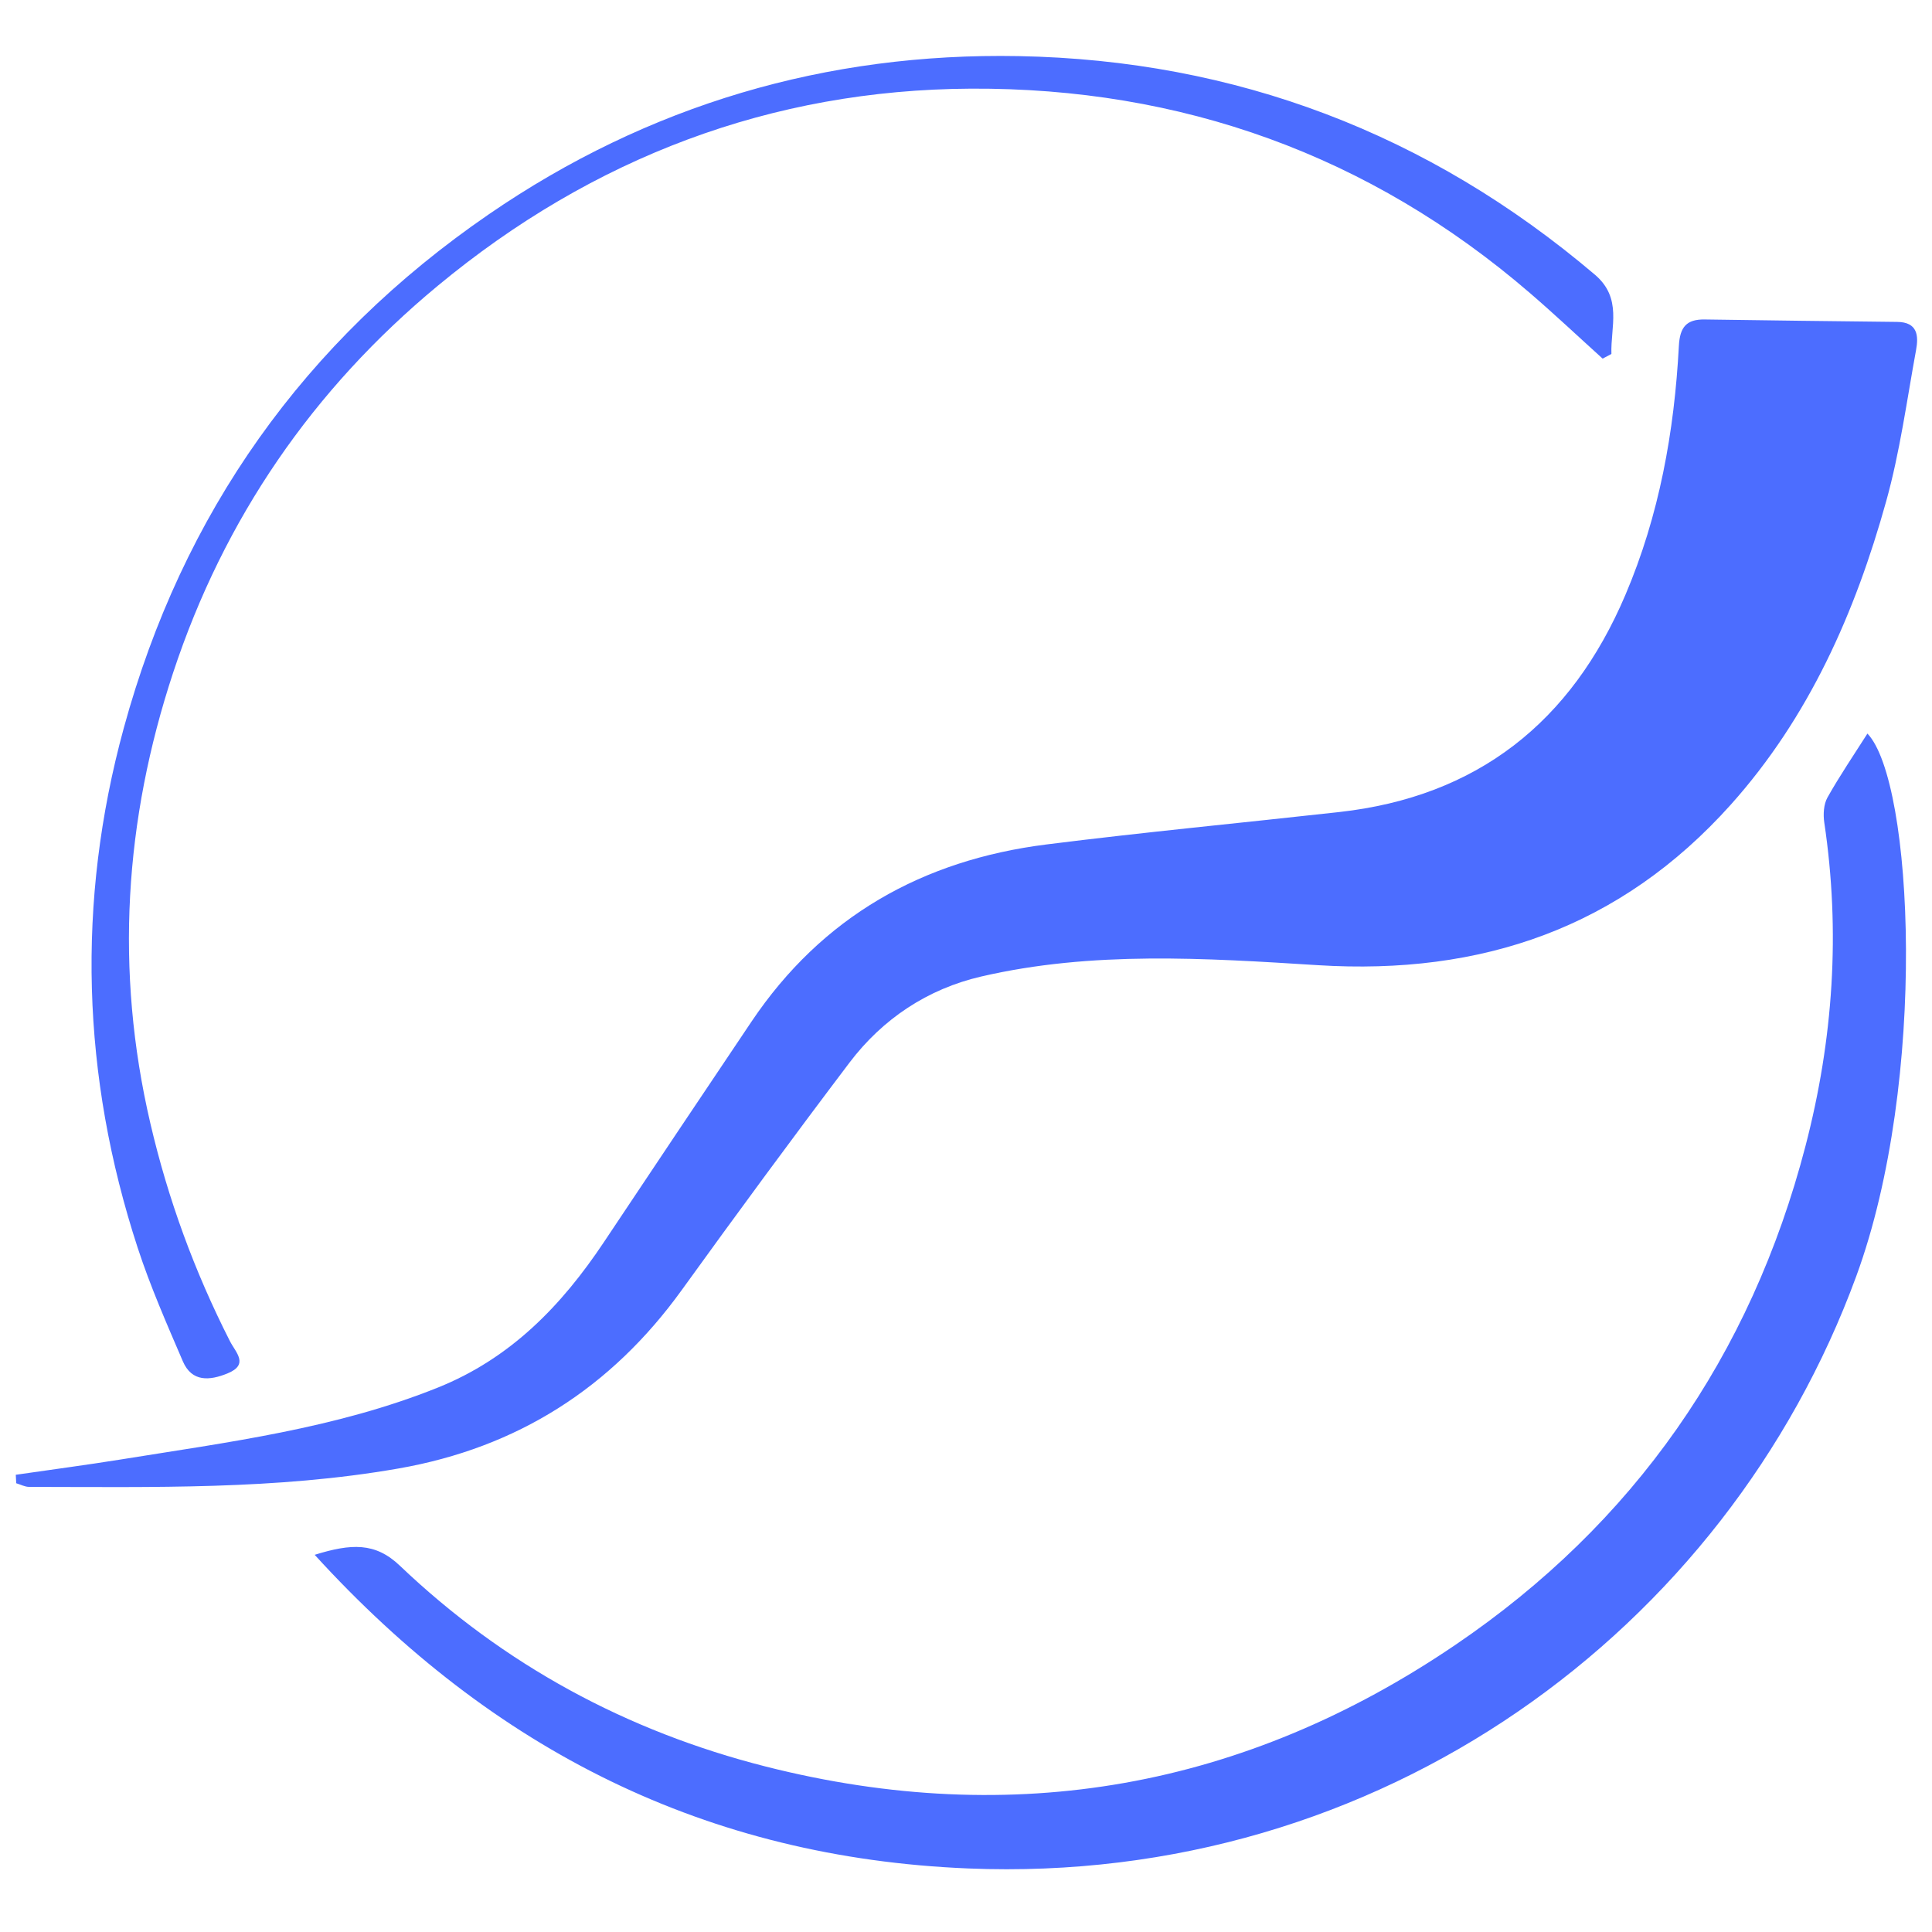
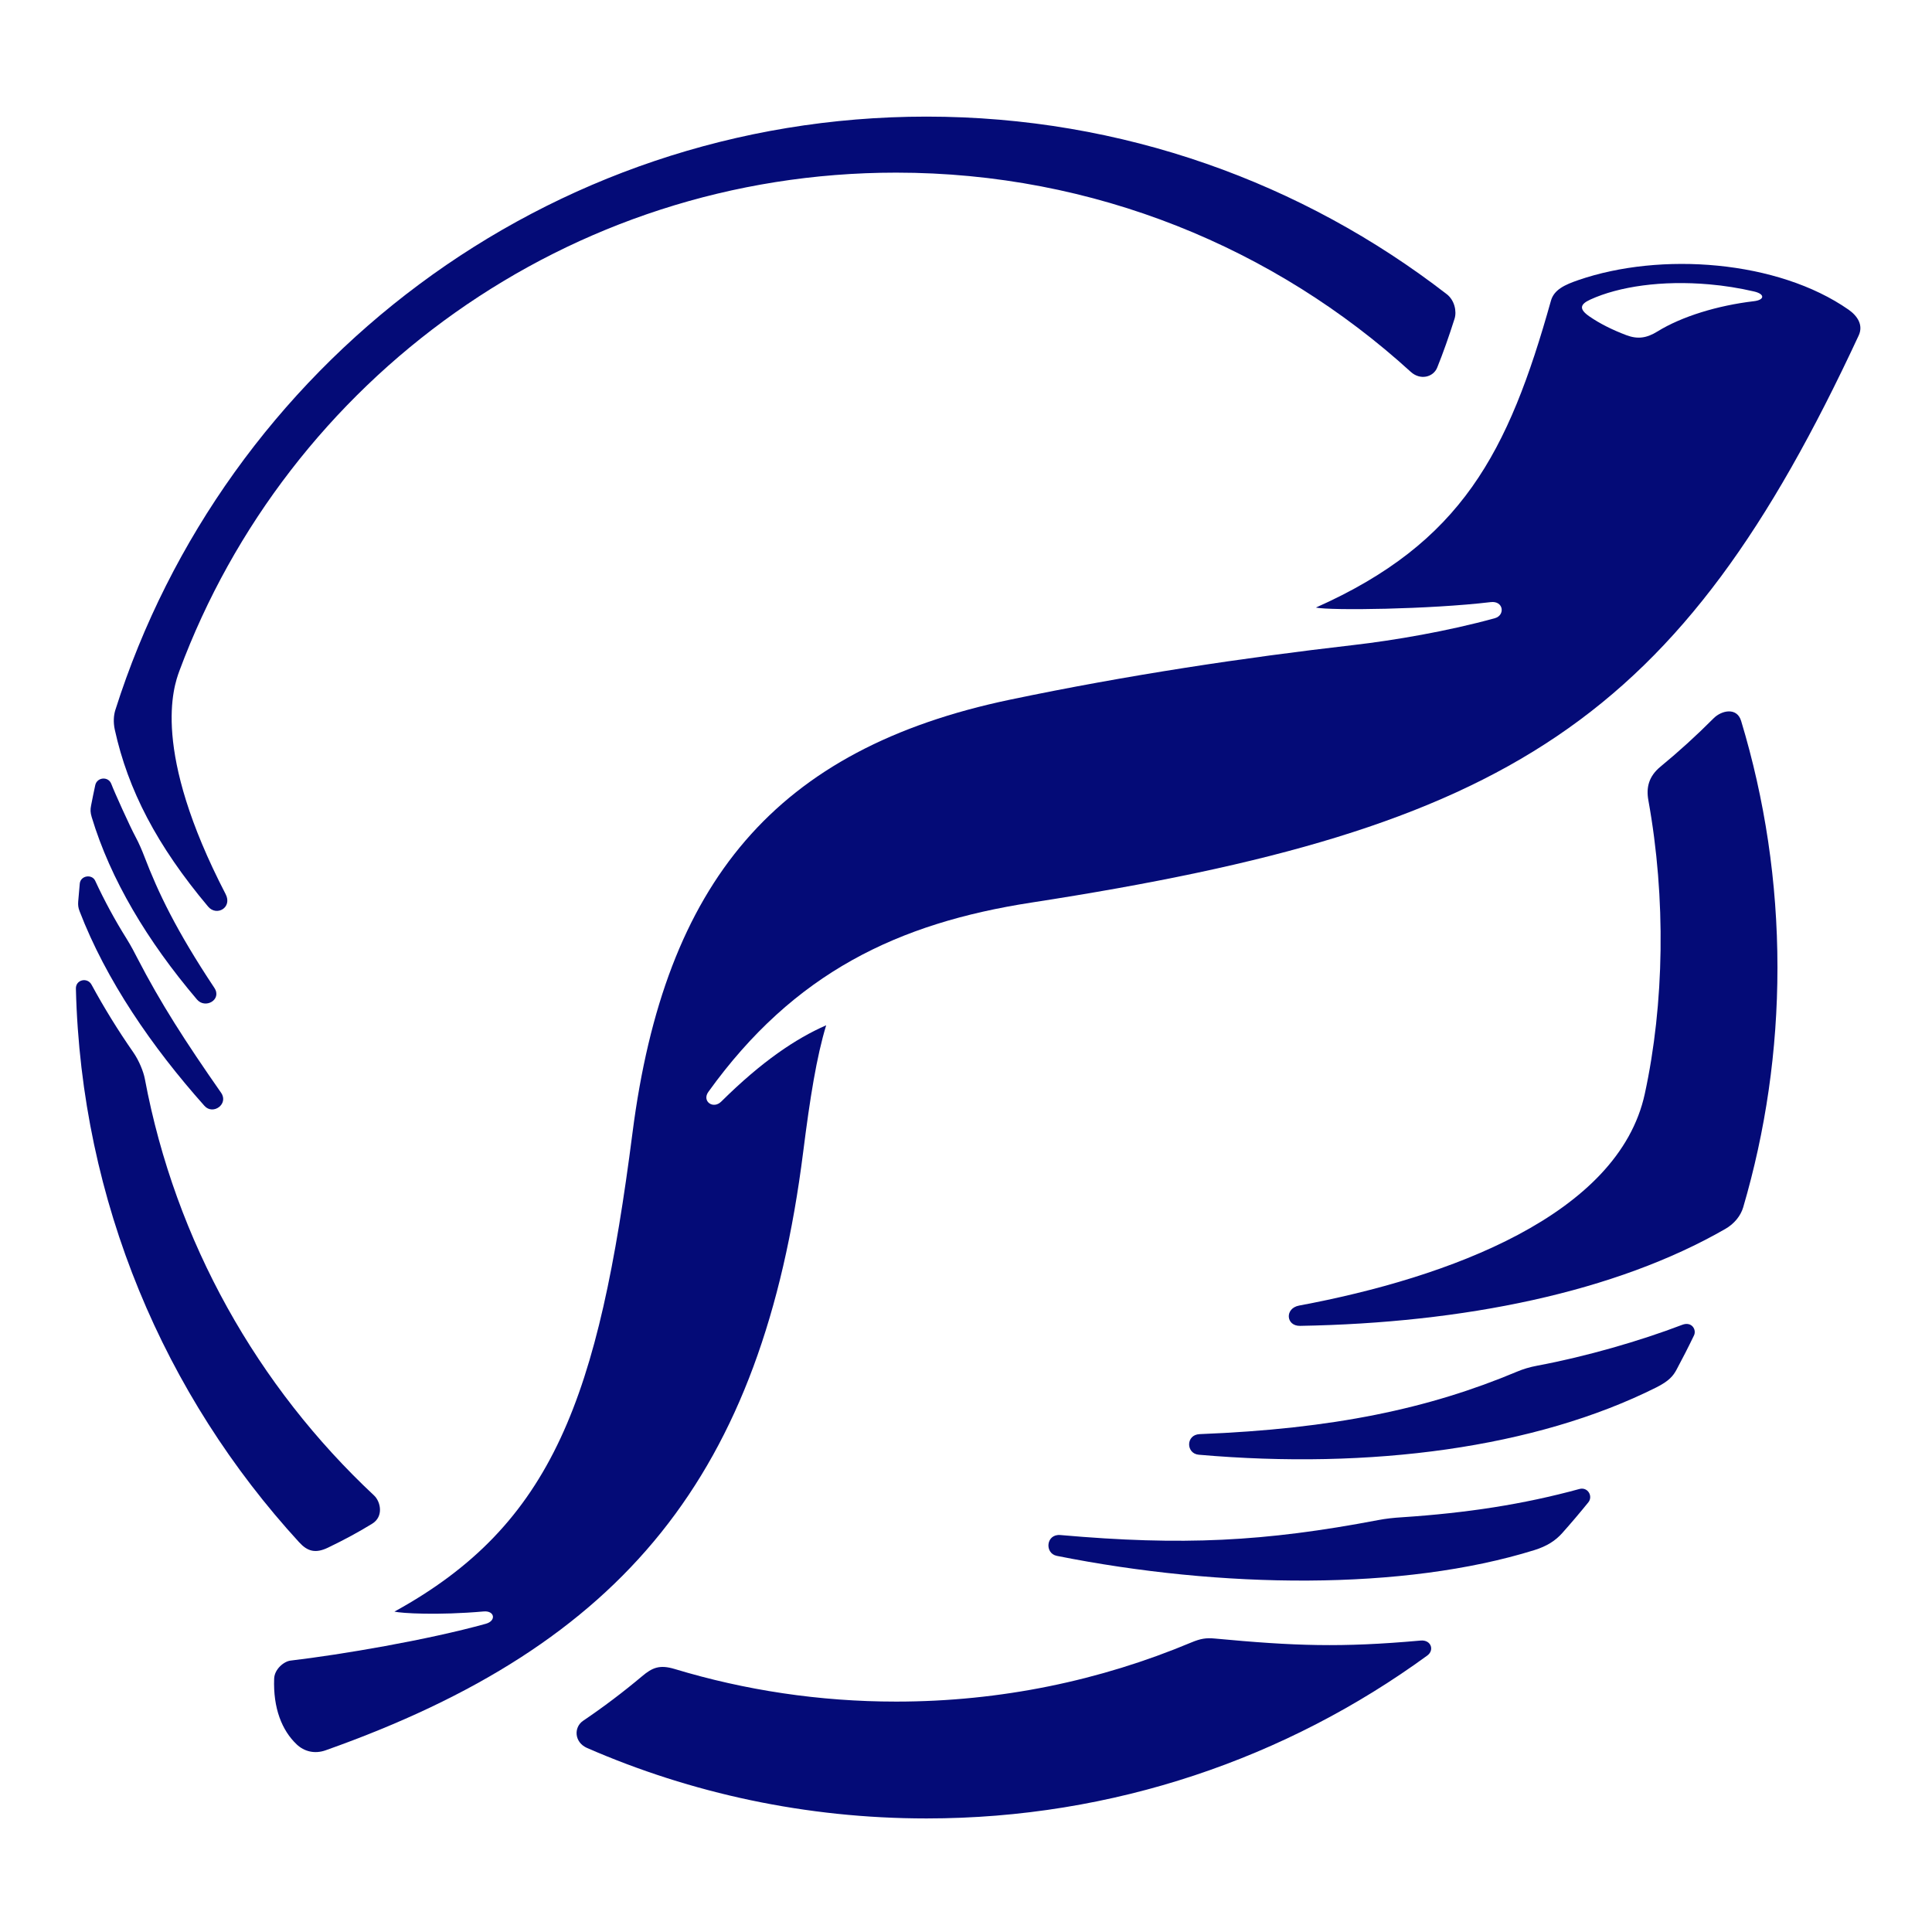
<svg xmlns="http://www.w3.org/2000/svg" width="38" height="38" viewBox="0 0 300 300">
-   <g fill-rule="evenodd" clip-rule="evenodd" fill="#4C6DFF">
-     <path d="M2.45 229.003c5.436-.792 10.879-1.506 16.301-2.375 16.65-2.687 33.403-4.8 49.247-11.169 11.313-4.552 19.209-12.73 25.776-22.584a11387.994 11387.994 0 0 1 22.906-34.223c10.967-16.325 26.567-25.104 45.819-27.526 15.099-1.901 30.268-3.343 45.409-5.026 21.517-2.386 36.078-13.981 44.469-33.692 5.273-12.367 7.613-25.384 8.319-38.711.155-2.923 1.195-4.135 4.016-4.089 9.967.145 19.919.272 29.886.378 3.174.032 3.337 2.149 2.927 4.372-1.442 7.857-2.503 15.834-4.645 23.5-4.813 17.286-11.981 33.53-24.125 47.091-17.135 19.121-38.687 26.507-64.112 24.924-17.432-1.092-35.04-2.244-52.309 1.767-8.284 1.923-15.279 6.557-20.442 13.385-8.829 11.67-17.495 23.461-26.062 35.336-10.957 15.17-25.507 24.443-43.96 27.667-19.004 3.322-38.182 2.877-57.345 2.855-.668 0-1.333-.367-2.004-.565-.025-.439-.049-.877-.071-1.315zM48.863 241.43c5.662-1.753 9.394-1.965 13.218 1.682 16.152 15.396 35.202 25.709 56.839 31.201 38.503 9.755 74.383 3.294 107.033-18.873 27.737-18.816 45.911-44.857 54.407-77.501 4.312-16.575 5.443-33.269 2.912-50.223-.184-1.254-.099-2.813.495-3.88 1.901-3.382 4.093-6.602 6.206-9.928 7.104 7.387 9.438 53.817-1.738 84.276-20.182 55.008-73.91 94.578-137.902 91.949-40.527-1.669-73.715-18.266-101.47-48.703z" />
-     <path d="M248.856 55.687c-3.753-3.393-7.429-6.86-11.261-10.161-24.938-21.496-54.23-31.926-86.831-31.76-31.014.159-58.772 10.716-82.777 30.601-19.421 16.084-33.212 36.195-41.094 60.059-7.567 22.896-9.086 46.261-3.548 69.994 2.753 11.825 6.875 23.044 12.346 33.81.905 1.788 3.032 3.64-.361 5.032-2.75 1.124-5.535 1.386-6.938-1.88-2.496-5.811-5.054-11.628-7.012-17.622-8.705-26.656-9.539-53.701-2.167-80.682 9.118-33.385 28.045-60.119 56.669-79.787 24.783-17.029 52.47-25.133 82.29-24.578 33.661.625 63.667 12.009 89.482 33.94 4.305 3.658 2.424 8.097 2.565 12.31-.457.239-.917.483-1.363.724z" />
+   <path fill="#040B77" d="M287.039 48.082c-10.988-7.666-29.168-9.01-41.972-4.584-2.047.708-3.752 1.459-4.239 3.203-6.627 23.633-13.87 37.573-36.498 47.641 2.259.484 17.666.283 27.145-.846 2.014-.24 2.277 2.048.641 2.5-7.296 2.017-15.675 3.443-21.949 4.165-17.084 1.965-35.107 4.673-53.275 8.472-36.501 7.632-53.669 28.37-58.675 67.242-5.276 41.006-12.242 60.8-36.972 74.376 1.098.26 6.725.6 13.862-.025 1.71-.149 1.99 1.453.328 1.914-9.08 2.522-22.455 4.789-30.321 5.717-1.034.123-2.489 1.332-2.543 2.796-.171 4.578 1.2 8.047 3.509 10.226 1.152 1.086 2.773 1.516 4.489.904 46.402-16.438 67.81-42.793 74.149-92.908 1.063-8.404 2.078-14.768 3.57-19.67-4.681 2.051-9.944 5.559-16.296 11.851-1.253 1.241-3.041-.061-1.997-1.512 13.31-18.513 29.442-26.196 50.167-29.394 74.199-11.451 100.568-28.087 128.455-88.058.75-1.619-.197-3.044-1.578-4.01zm-14.684-1.314c-5.672.671-11.231 2.379-14.986 4.702-1.671 1.033-3.06 1.243-4.843.57-2.198-.83-4.125-1.806-5.693-2.884-1.679-1.152-1.517-1.898.119-2.644 4.454-2.034 11.12-3.003 18.448-2.359a49.5 49.5 0 0 1 6.99 1.113c1.71.403 1.62 1.307-.035 1.502z" />
+   <g fill="#040B77">
+     <path d="M33.282 153.389c-5.929-8.924-8.742-14.832-10.89-20.449-.318-.831-.807-2.005-1.37-3.041-.821-1.511-3.274-6.939-3.734-8.162-.467-1.24-2.227-1.059-2.497.182-.23 1.058-.447 2.121-.653 3.188-.119.621-.116 1.044.105 1.782 2.912 9.658 8.631 19.239 16.345 28.315 1.289 1.513 3.919.028 2.694-1.815zM238.758 212.05c-1.254.233-2.268.55-3.17.929-13.674 5.748-28.494 8.894-49.305 9.712-2.178.087-2.139 3.022-.139 3.198 26.636 2.332 52.287-1.056 71.033-10.445 1.997-.998 2.646-1.815 3.152-2.759.942-1.752 1.85-3.527 2.714-5.325.429-.893-.358-2.205-1.821-1.646-6.555 2.505-14.971 4.935-22.464 6.336zM217.756 235.597c-1.346.079-2.579.218-3.705.433-17.786 3.387-30.491 3.993-49.396 2.33-2.244-.199-2.487 2.848-.545 3.235 25.498 5.095 53.807 5.433 74.15-.896 1.987-.618 3.309-1.503 4.318-2.639a132.842 132.842 0 0 0 4.058-4.777c.767-.947-.079-2.43-1.386-2.072-8.766 2.394-17.48 3.719-27.494 4.386zM19.651 145.755a81.044 81.044 0 0 1-4.869-8.989c-.496-1.078-2.271-.826-2.396.439-.091.928-.172 1.858-.244 2.792-.042.544.011.963.207 1.475 4.115 10.706 11.217 21.072 19.4 30.246 1.328 1.489 3.801-.288 2.582-2.035-5.586-8.007-9.377-13.896-13.007-20.913-.384-.74-.931-1.829-1.673-3.015z" />
+     <path fill-rule="evenodd" clip-rule="evenodd" d="M50.937 240.314c2.477-1.191 4.757-2.418 6.862-3.718 1.807-1.113 1.305-3.425.287-4.378-18.063-16.896-30.845-39.371-35.593-64.682-.212-1.129-.899-2.842-1.802-4.141a111.79 111.79 0 0 1-6.481-10.501c-.636-1.173-2.458-.79-2.425.614.806 33.12 13.802 63.218 34.67 85.98 1.29 1.409 2.53 1.768 4.482.826zM184.986 255.041c-14.103 5.91-29.585 9.182-45.835 9.182-11.951 0-23.489-1.77-34.367-5.055-2.372-.717-3.498-.218-5.086 1.12a110.63 110.63 0 0 1-9.156 6.917c-1.475 1.002-1.393 3.346.633 4.227 16.145 7.03 33.966 10.934 52.698 10.934 29.063 0 55.932-9.387 77.747-25.289 1.167-.851.588-2.479-1.025-2.332-12.402 1.112-19.571.845-31.983-.316-1.32-.124-2.18.009-3.626.612zM224.66 45.688c-22.336-17.287-50.358-27.58-80.788-27.58-59.033 0-109.02 38.718-125.963 92.144-.259.819-.337 1.895-.083 3.056 2.046 9.339 6.543 18.011 14.488 27.467 1.317 1.568 3.807.158 2.722-1.936-11.556-22.293-8.107-32.169-7.173-34.685 16.791-45.166 60.276-77.347 111.288-77.347 30.782 0 58.822 11.721 79.915 30.938 1.465 1.333 3.492.848 4.106-.675.938-2.327 1.823-4.845 2.692-7.58.365-1.15-.01-2.879-1.204-3.802zM266.09 111.536a112.076 112.076 0 0 1-8.245 7.505c-1.851 1.524-2.239 3.271-1.89 5.209 2.765 15.281 2.477 31.635-.551 45.593-4.086 18.837-30.464 28.557-53.676 32.884-2.271.424-2.047 3.189.137 3.152 25.434-.436 48.986-5.236 66.057-15.061 1.377-.79 2.373-2.029 2.758-3.338 3.465-11.813 5.322-24.312 5.322-37.244 0-13.317-1.975-26.173-5.64-38.294-.651-2.154-3.031-1.65-4.272-.406z" />
  </g>
</svg>
